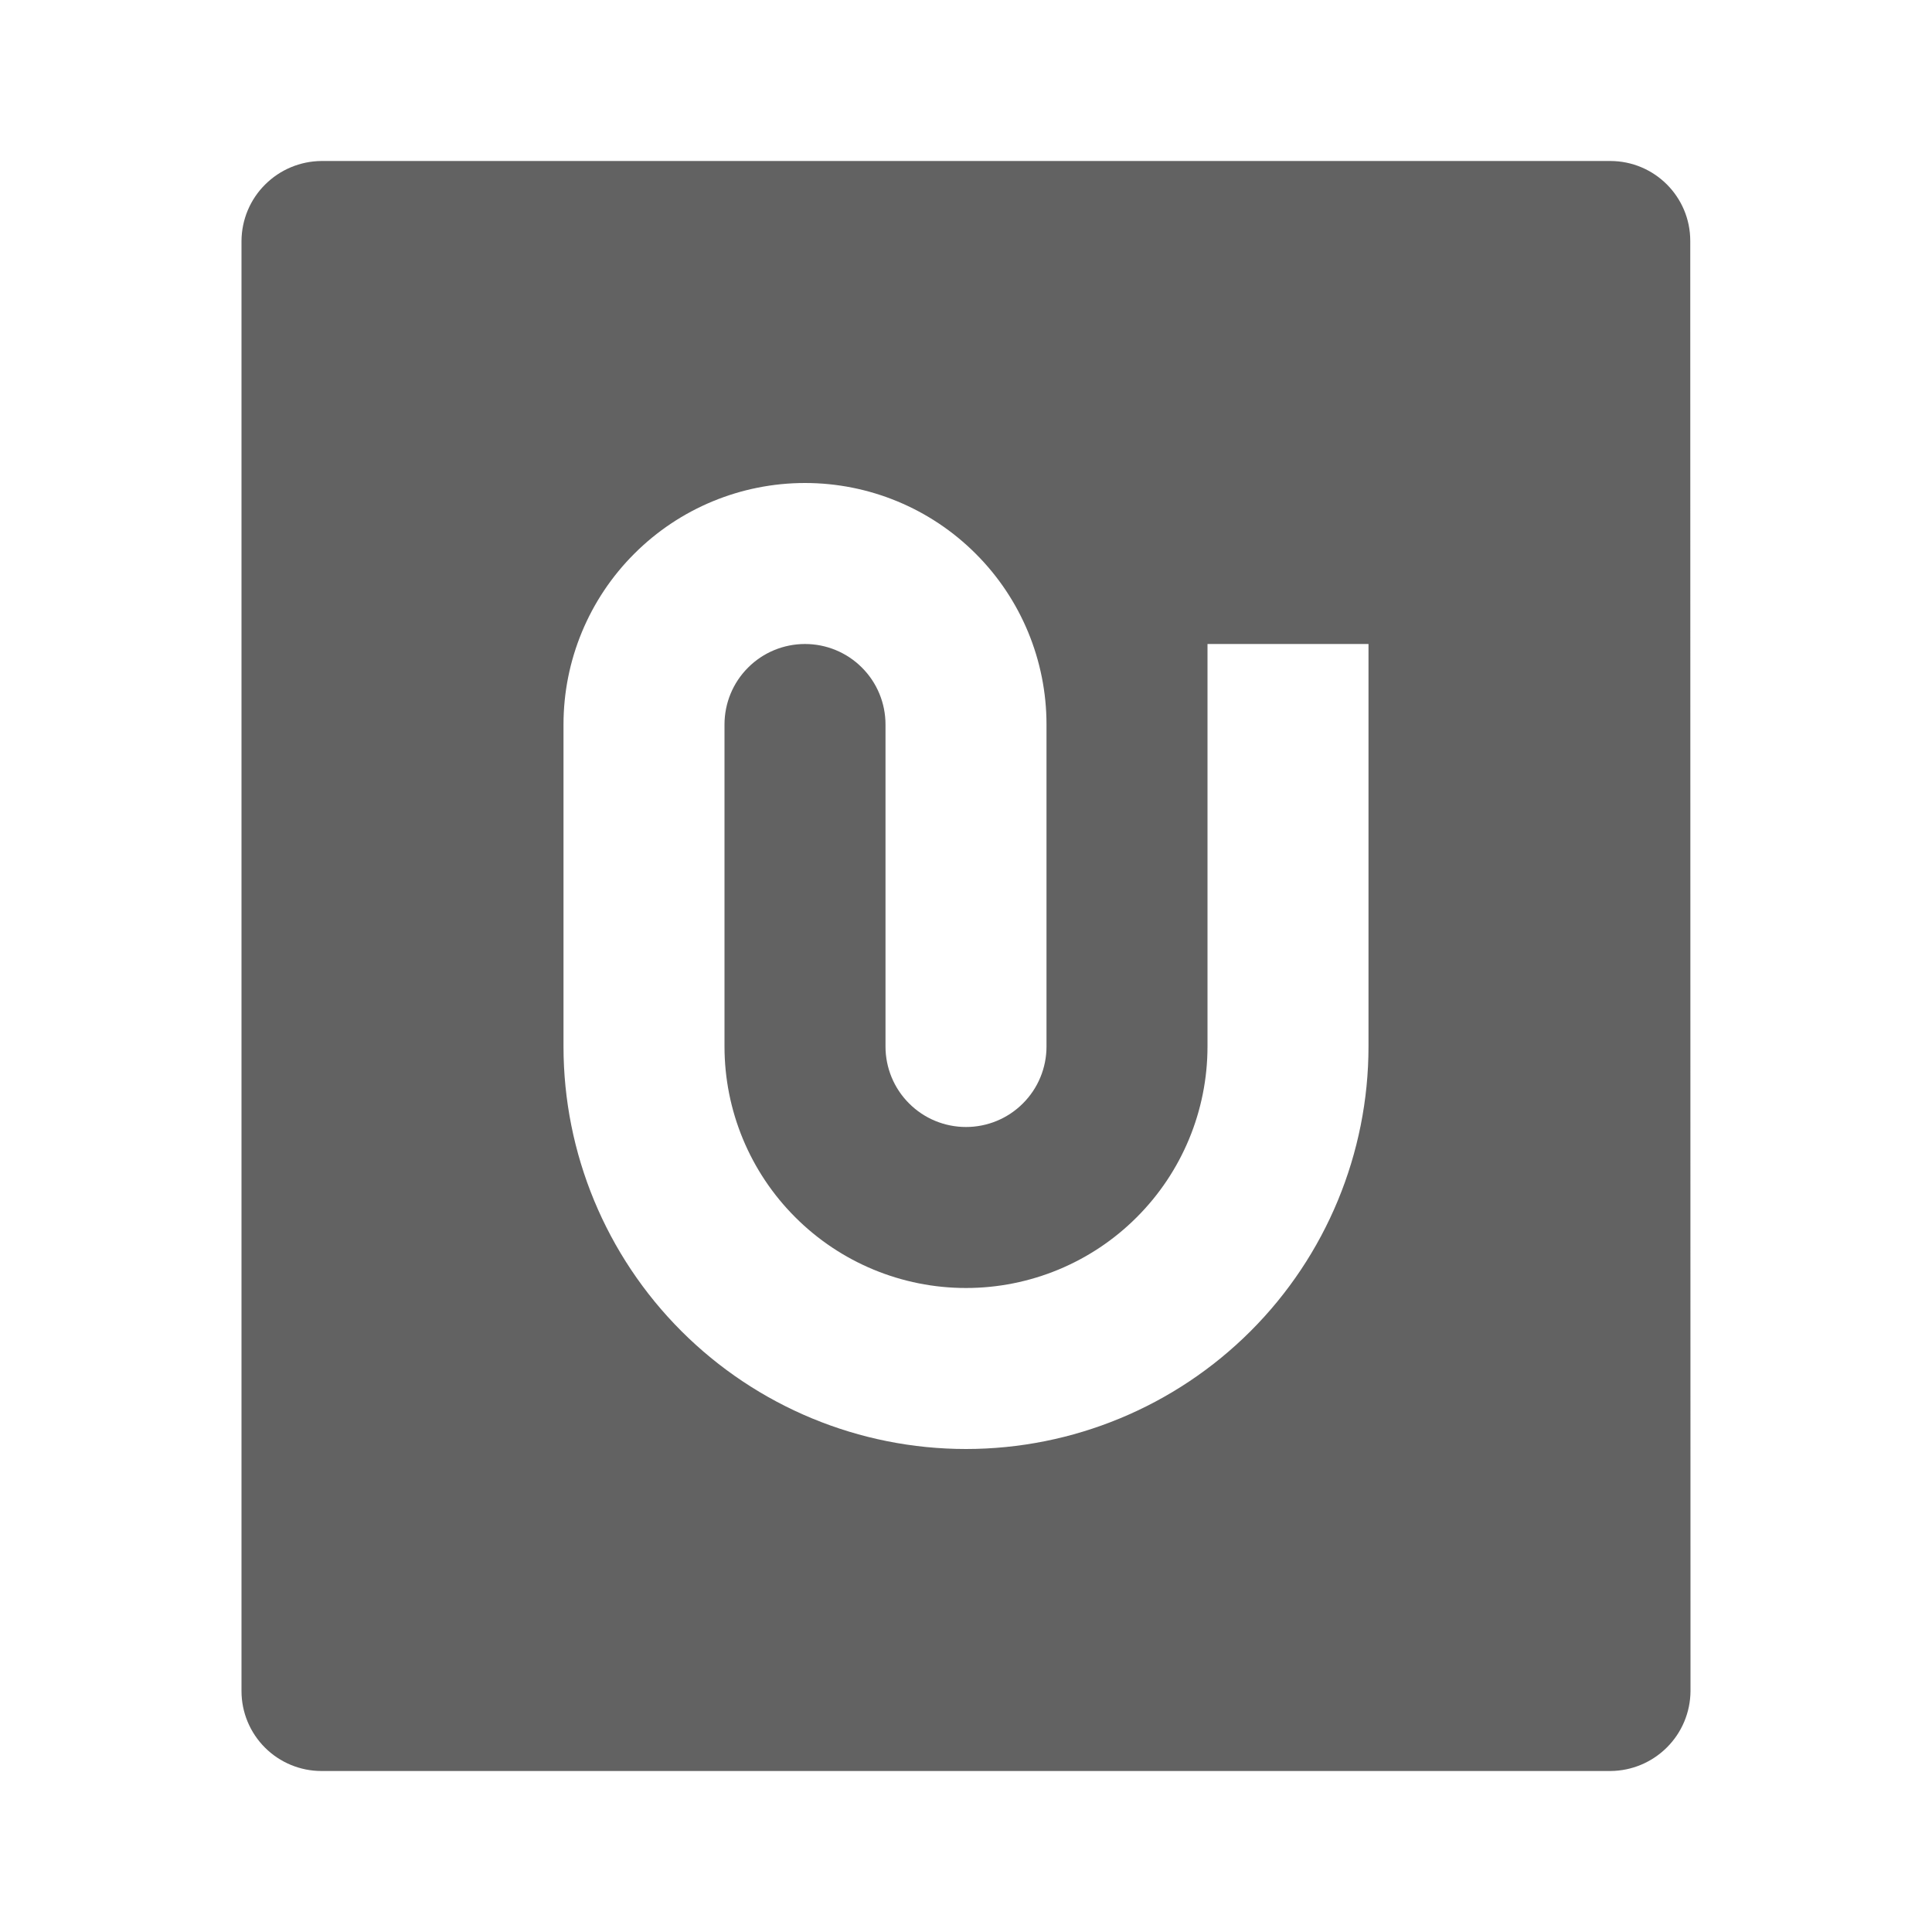
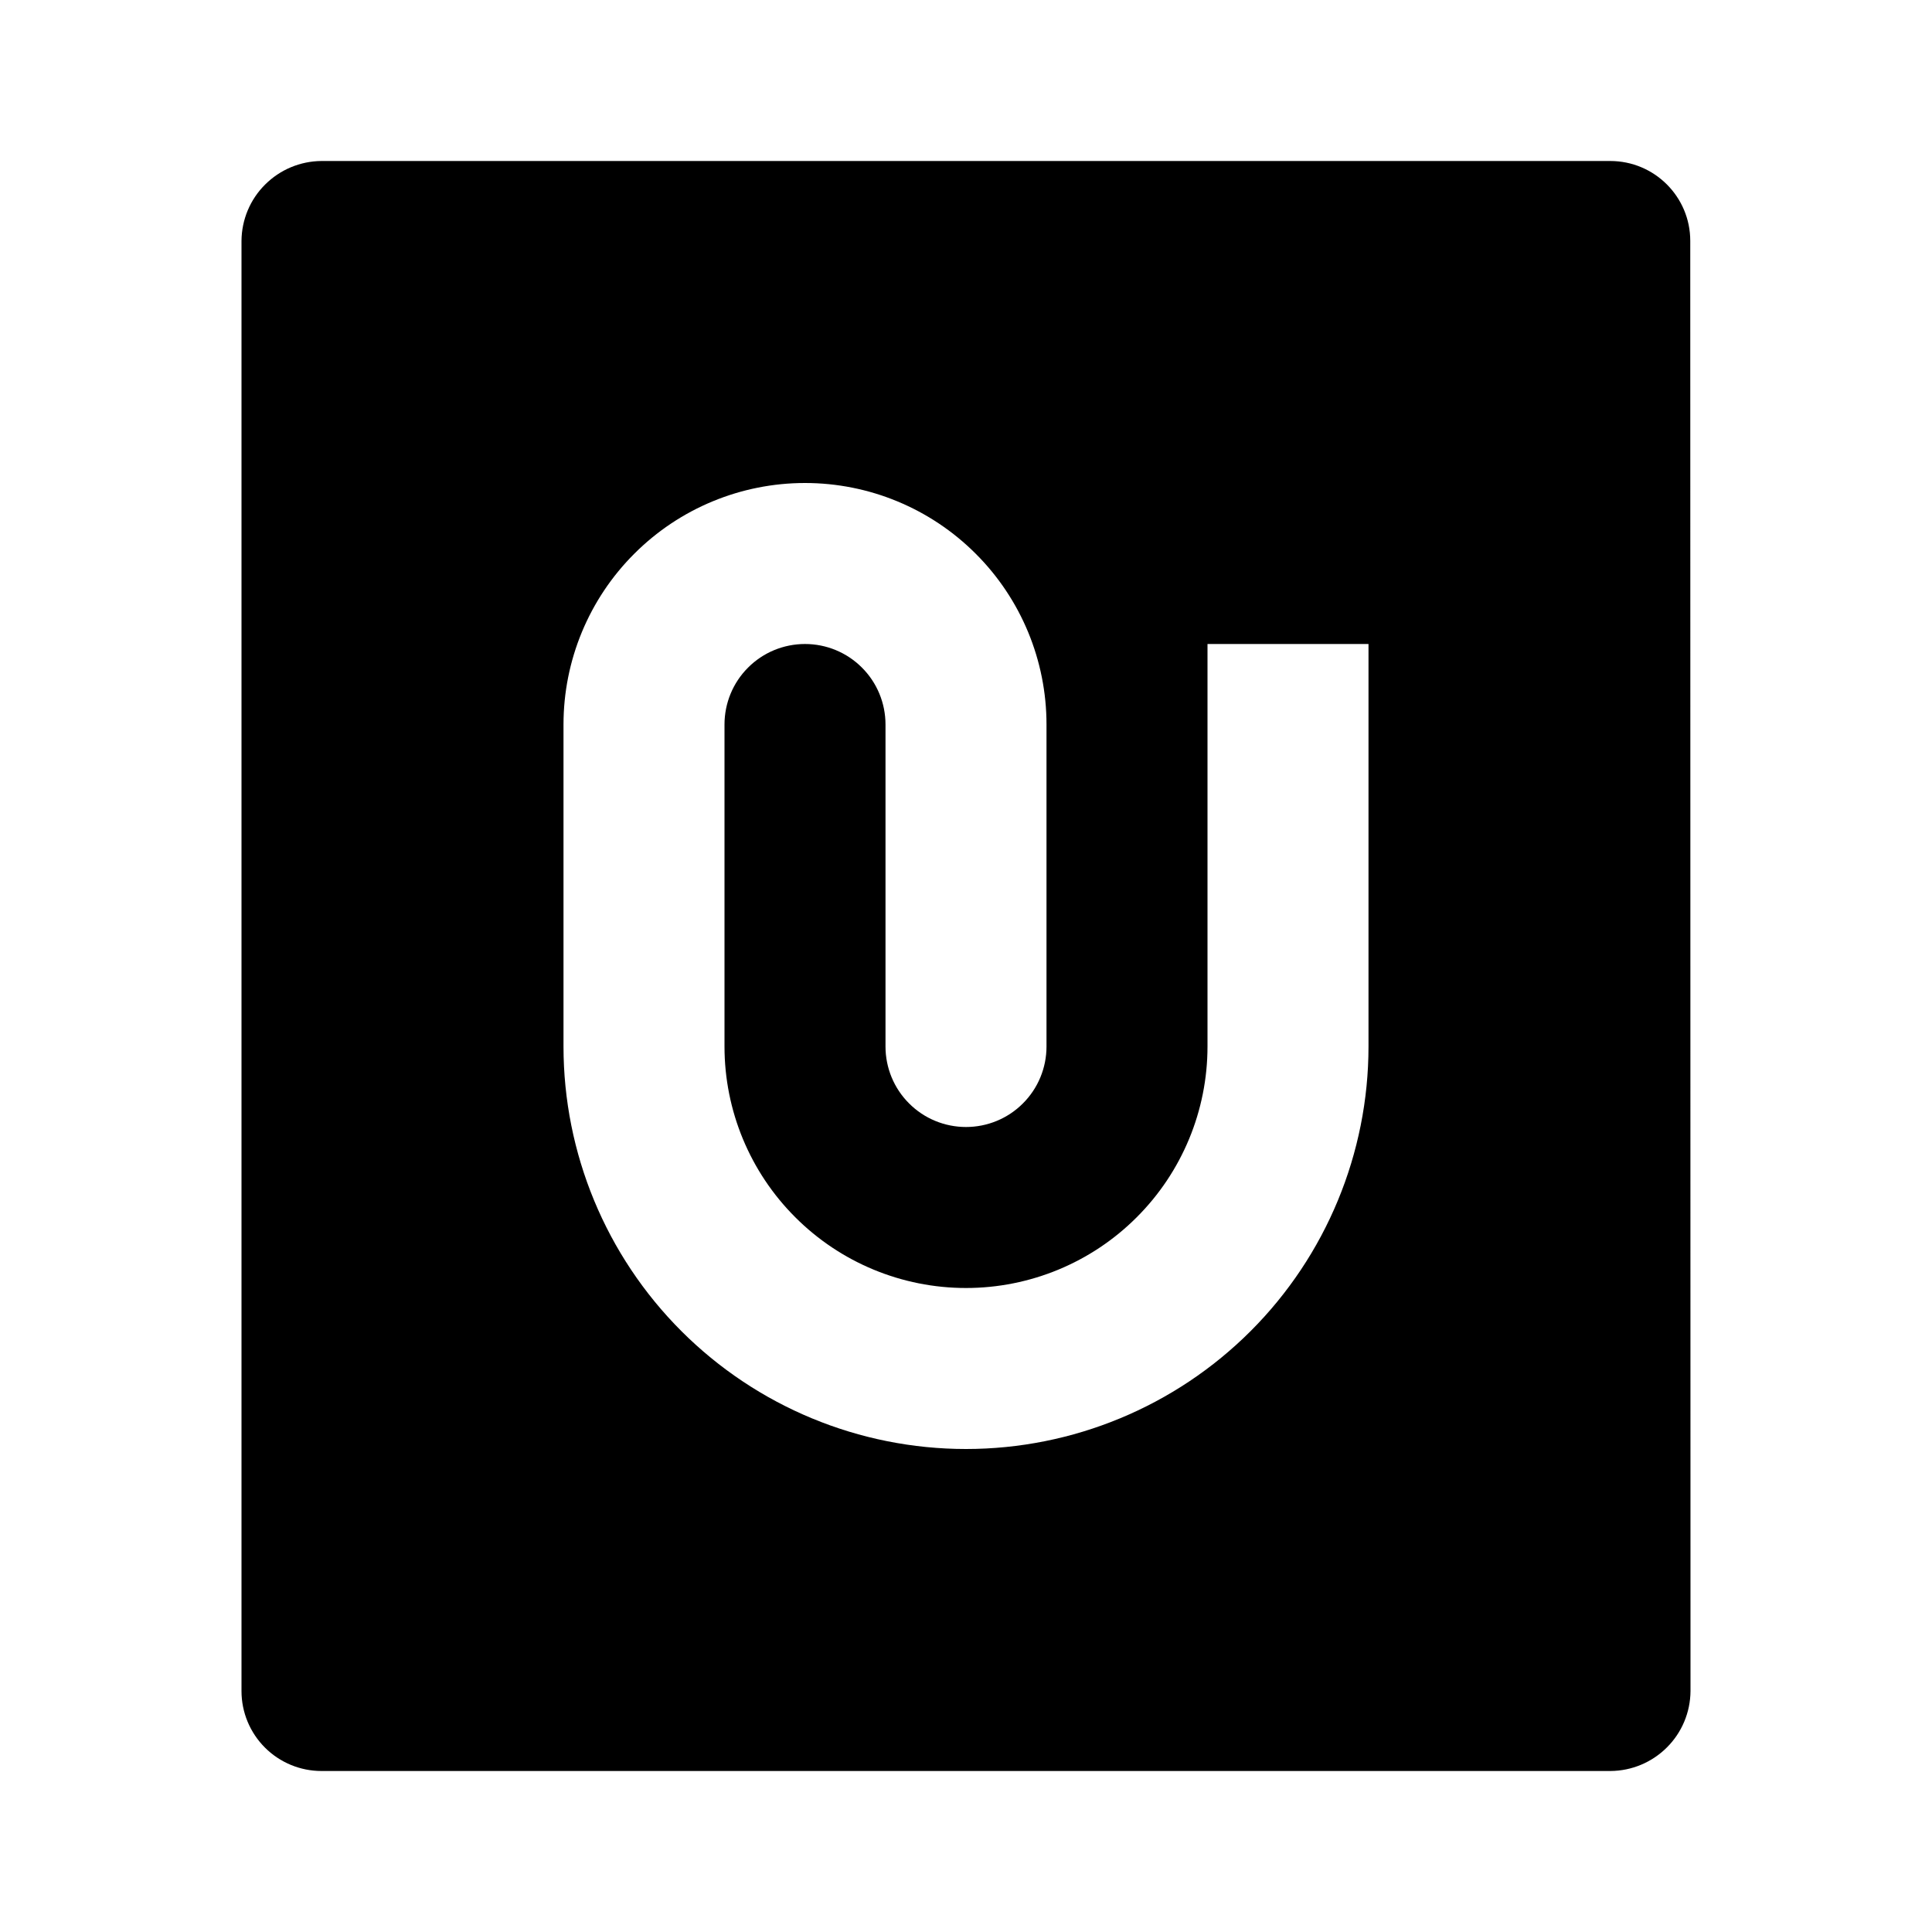
<svg xmlns="http://www.w3.org/2000/svg" viewBox="0 0 24 24">
-   <path d="M20.997 2.992L21 21.008C20.998 21.271 20.893 21.522 20.707 21.707C20.521 21.893 20.27 21.998 20.007 22H3.993C3.73 22 3.477 21.895 3.291 21.709C3.105 21.523 3 21.271 3 21.008V2.992C3.002 2.729 3.107 2.478 3.293 2.293C3.479 2.107 3.73 2.002 3.993 2H20.003C20.552 2 20.997 2.444 20.997 2.992ZM9 13V9C9 8.735 9.105 8.48 9.293 8.293C9.48 8.105 9.735 8 10 8C10.265 8 10.52 8.105 10.707 8.293C10.895 8.48 11 8.735 11 9V13C11 13.265 11.105 13.52 11.293 13.707C11.48 13.895 11.735 14 12 14C12.265 14 12.52 13.895 12.707 13.707C12.895 13.52 13 13.265 13 13V9C13 8.204 12.684 7.441 12.121 6.879C11.559 6.316 10.796 6 10 6C9.204 6 8.441 6.316 7.879 6.879C7.316 7.441 7 8.204 7 9V13C7 14.326 7.527 15.598 8.464 16.535C9.402 17.473 10.674 18 12 18C13.326 18 14.598 17.473 15.536 16.535C16.473 15.598 17 14.326 17 13V8H15V13C15 13.796 14.684 14.559 14.121 15.121C13.559 15.684 12.796 16 12 16C11.204 16 10.441 15.684 9.879 15.121C9.316 14.559 9 13.796 9 13Z" fill="#626262" />
+   <path d="M20.997 2.992L21 21.008C20.998 21.271 20.893 21.522 20.707 21.707C20.521 21.893 20.27 21.998 20.007 22H3.993C3.73 22 3.477 21.895 3.291 21.709C3.105 21.523 3 21.271 3 21.008V2.992C3.002 2.729 3.107 2.478 3.293 2.293C3.479 2.107 3.73 2.002 3.993 2H20.003C20.552 2 20.997 2.444 20.997 2.992ZM9 13V9C9 8.735 9.105 8.48 9.293 8.293C9.48 8.105 9.735 8 10 8C10.265 8 10.52 8.105 10.707 8.293C10.895 8.48 11 8.735 11 9V13C11 13.265 11.105 13.52 11.293 13.707C11.48 13.895 11.735 14 12 14C12.265 14 12.52 13.895 12.707 13.707C12.895 13.52 13 13.265 13 13V9C13 8.204 12.684 7.441 12.121 6.879C11.559 6.316 10.796 6 10 6C9.204 6 8.441 6.316 7.879 6.879C7.316 7.441 7 8.204 7 9V13C7 14.326 7.527 15.598 8.464 16.535C9.402 17.473 10.674 18 12 18C13.326 18 14.598 17.473 15.536 16.535C16.473 15.598 17 14.326 17 13V8H15V13C15 13.796 14.684 14.559 14.121 15.121C13.559 15.684 12.796 16 12 16C11.204 16 10.441 15.684 9.879 15.121C9.316 14.559 9 13.796 9 13Z" />
</svg>
